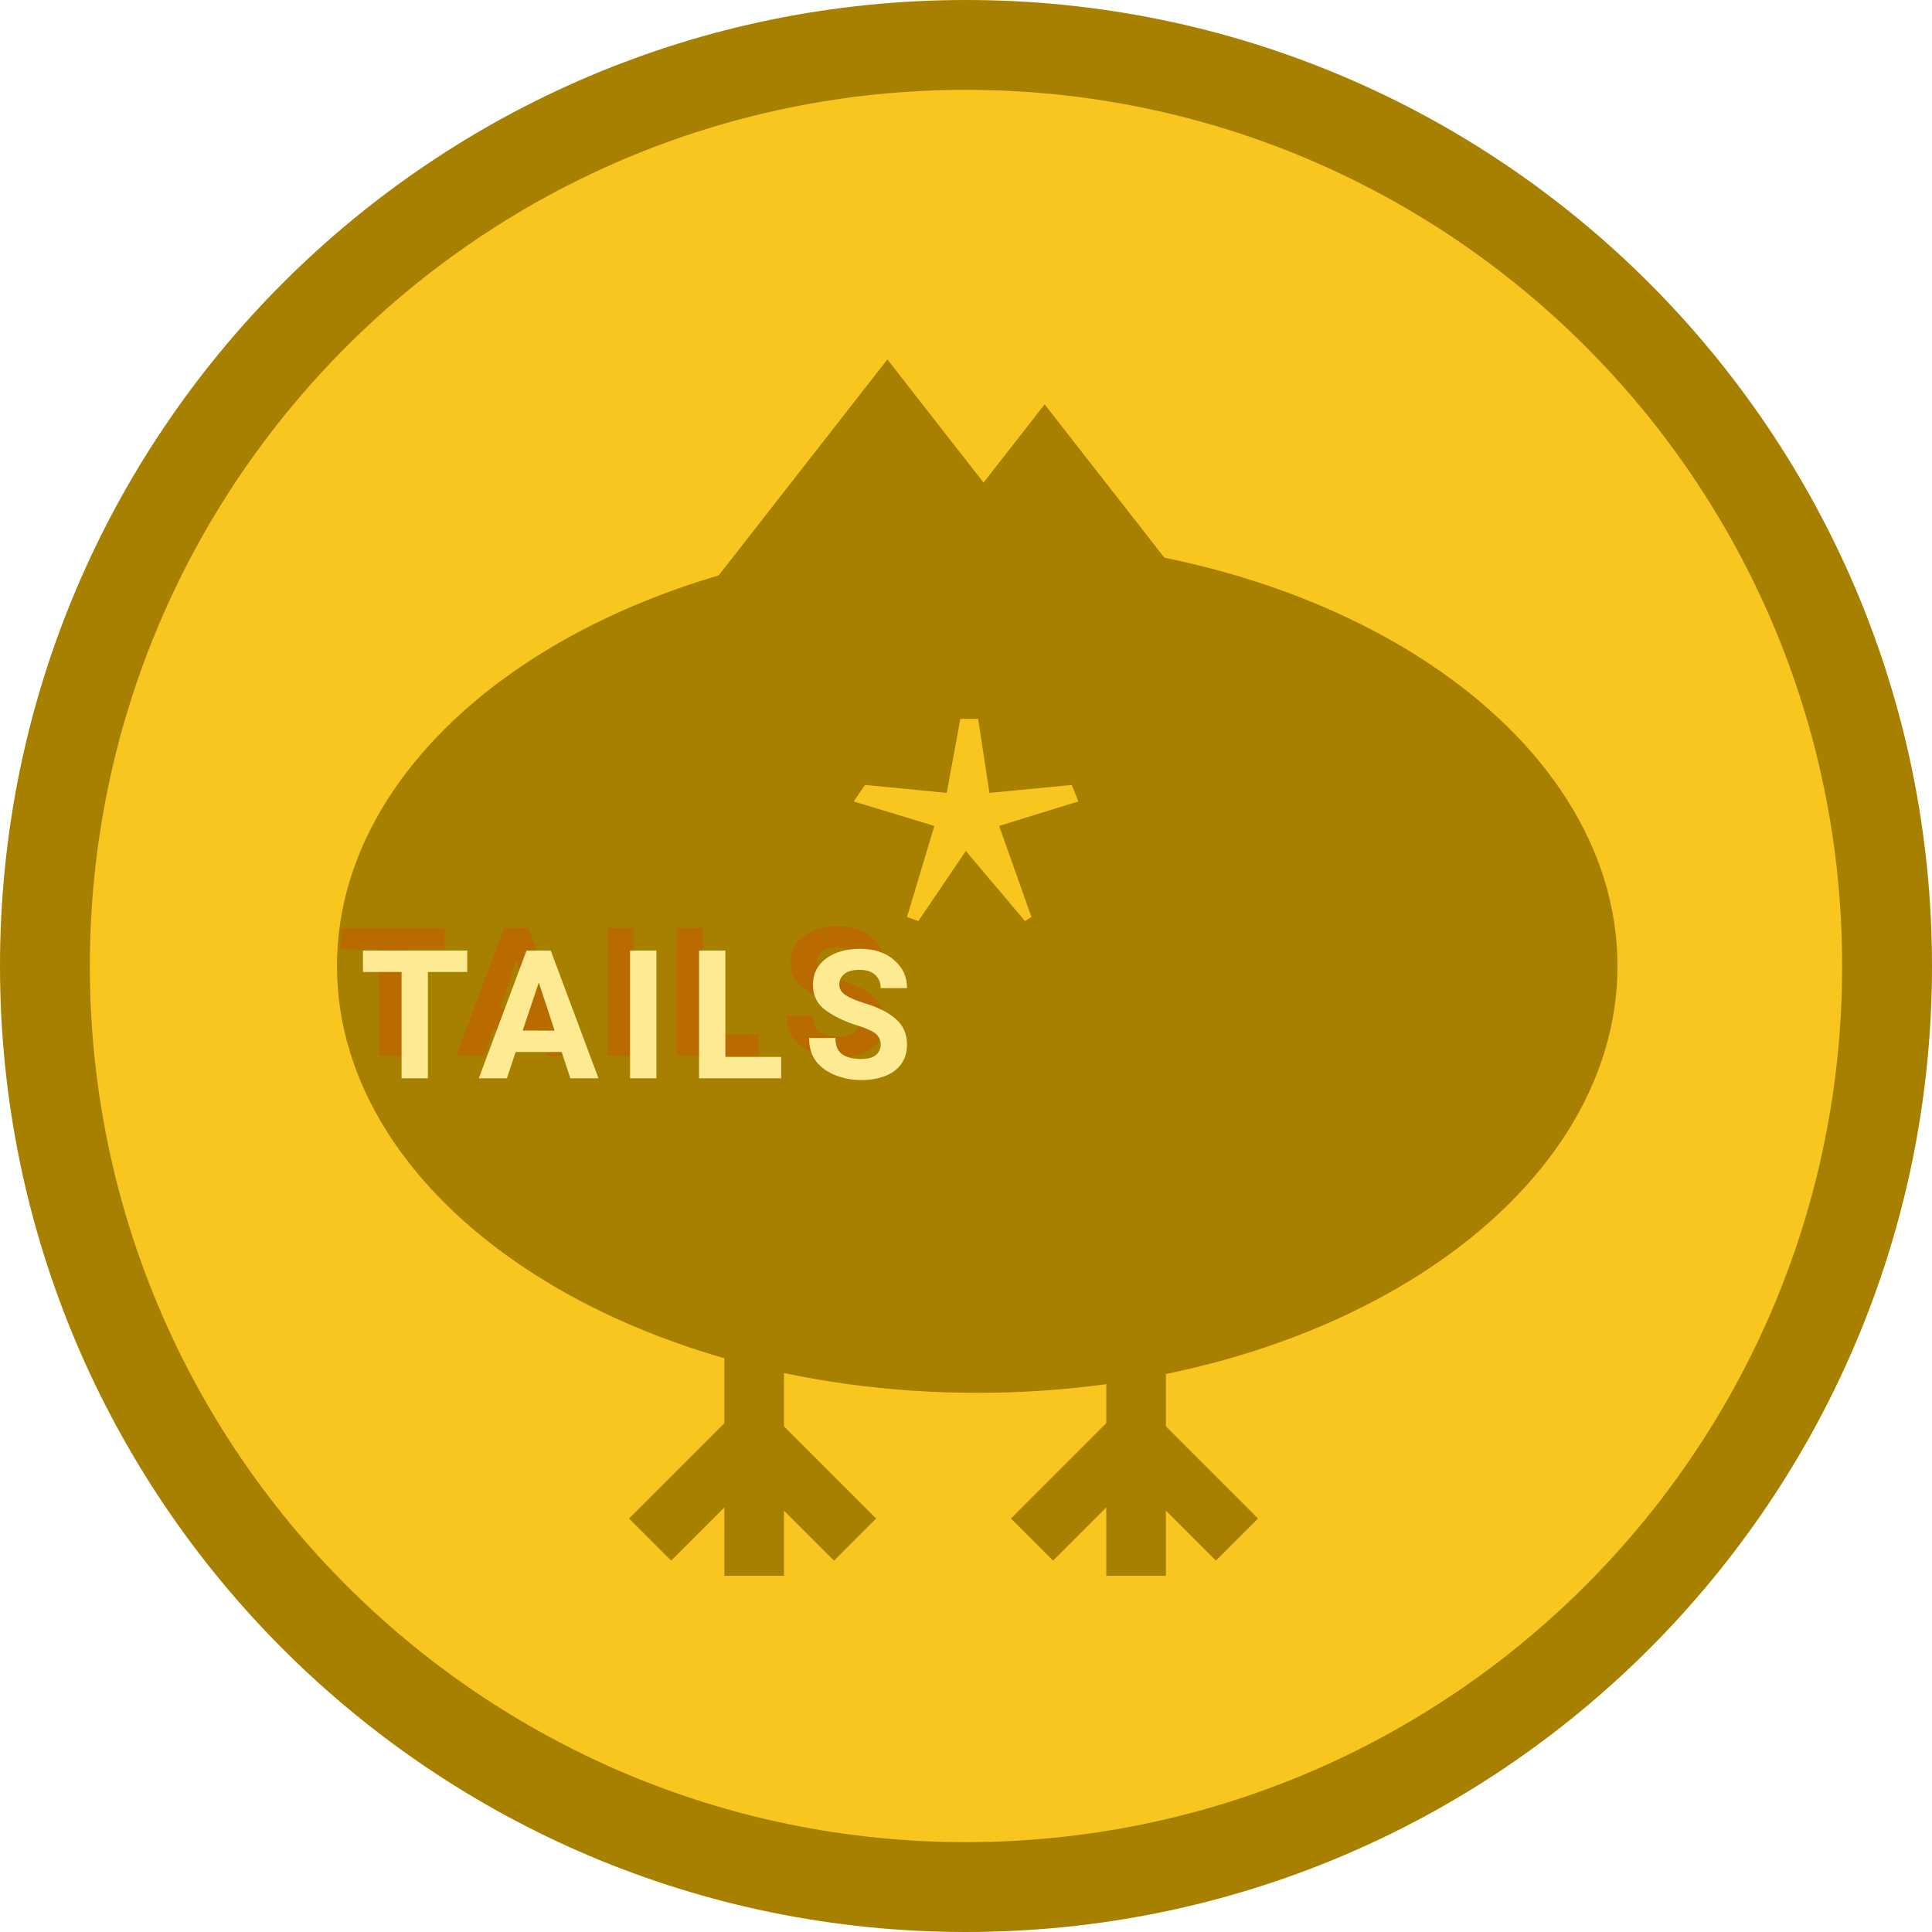
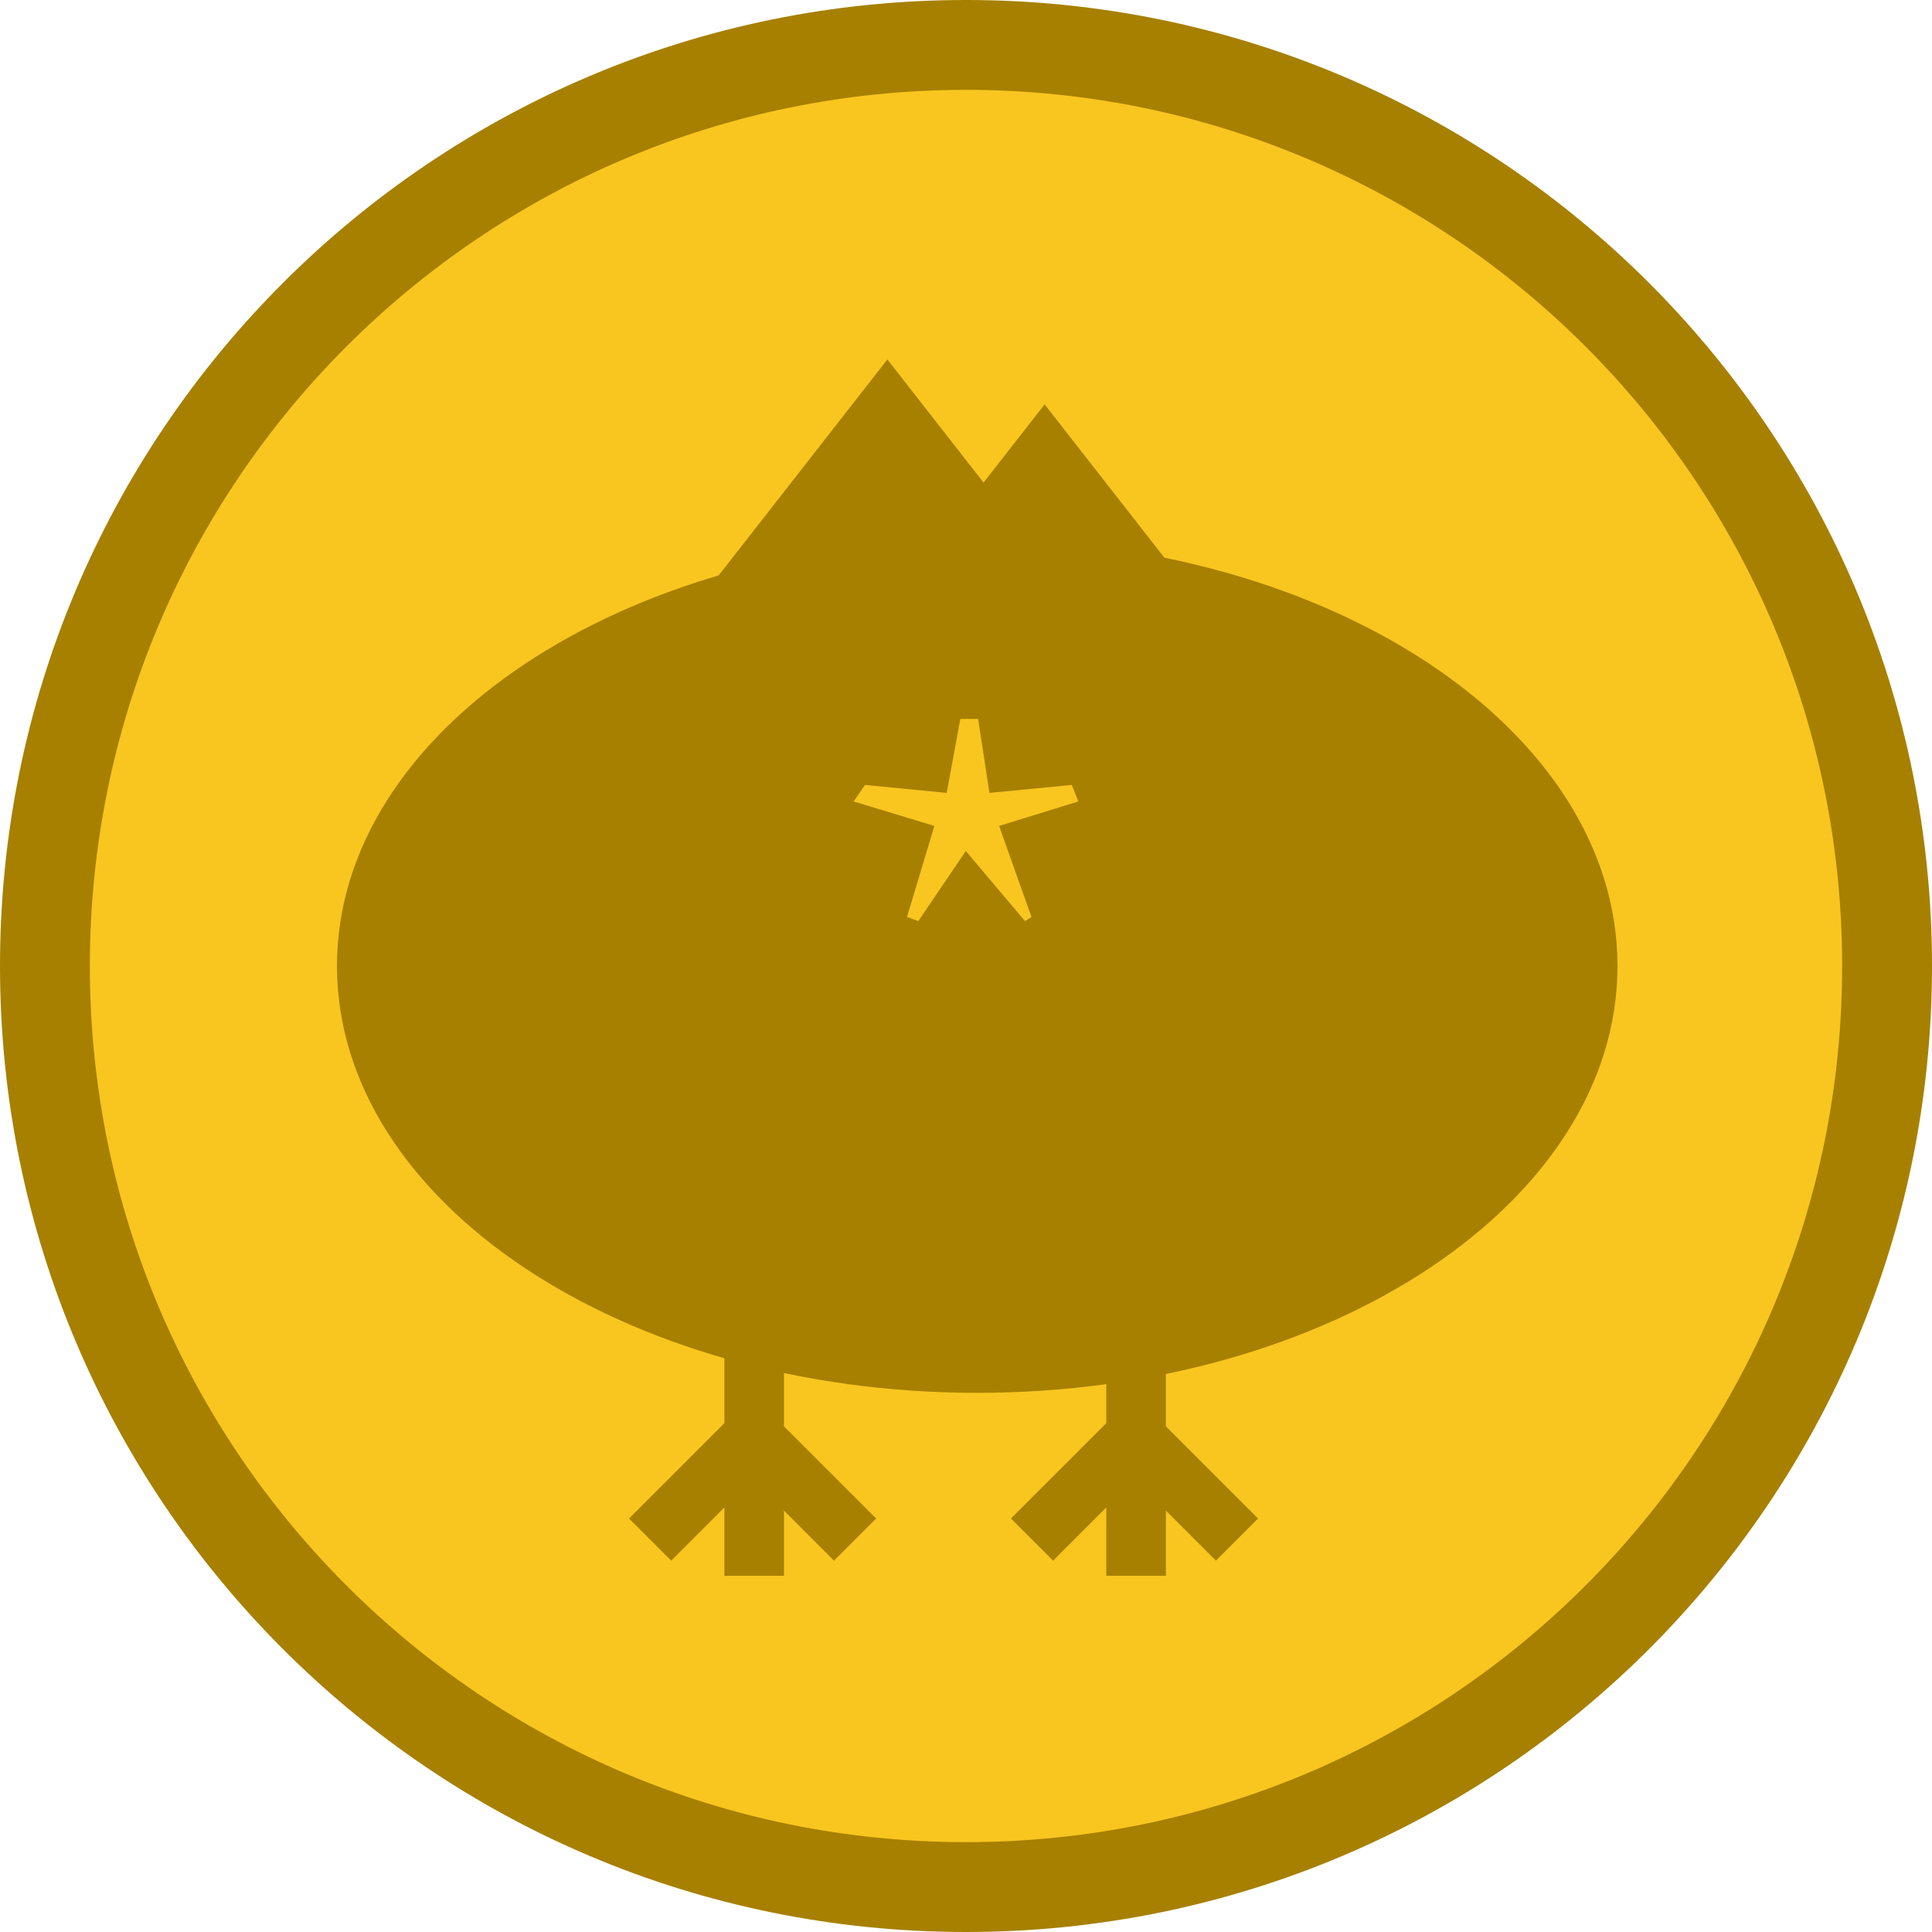
<svg xmlns="http://www.w3.org/2000/svg" width="86" height="86" viewBox="0 0 86 86" fill="none">
  <circle cx="43" cy="43" r="43" fill="#A78000" />
  <circle cx="43" cy="43" r="39" fill="#F9C61F" />
  <ellipse cx="43.5" cy="43" rx="28.5" ry="19" fill="#A78000" />
  <rect x="32.245" y="59" width="2.653" height="11.144" fill="#A78000" />
  <rect x="32.245" y="64.591" width="2.653" height="6.899" transform="rotate(-45 32.2455 64.591)" fill="#A78000" />
  <rect x="29.876" y="69.469" width="2.653" height="6.899" transform="rotate(-135 29.8763 69.4693)" fill="#A78000" />
  <rect x="49.245" y="59" width="2.653" height="11.144" fill="#A78000" />
  <rect x="49.245" y="64.591" width="2.653" height="6.899" transform="rotate(-45 49.2455 64.591)" fill="#A78000" />
  <rect x="46.876" y="69.469" width="2.653" height="6.899" transform="rotate(-135 46.8763 69.4693)" fill="#A78000" />
  <path d="M39.5 16L49.459 28.75H29.541L39.5 16Z" fill="#A78000" />
  <path d="M46.5 18L56.459 30.75H36.541L46.5 18Z" fill="#A78000" />
  <path d="M42.748 32H43.54L44.043 35.295L47.71 34.94L48 35.675L44.474 36.765L45.914 40.819L45.626 41L42.992 37.88L40.878 41L40.374 40.819L41.592 36.765L38 35.675L38.504 34.94L42.142 35.295L42.748 32Z" fill="#F9C61F" />
-   <text transform="translate(15 47)" style="font-size: 8px;fill: #b96b00;font-family: Roboto-Bold, Roboto;font-weight: 700;letter-spacing: 0.1em">TAILS</text>
-   <text transform="translate(16 48)" style="font-size: 8px;fill: #ffea94;font-family: Roboto-Bold, Roboto;font-weight: 700;letter-spacing: 0.1em">TAILS</text>
</svg>
